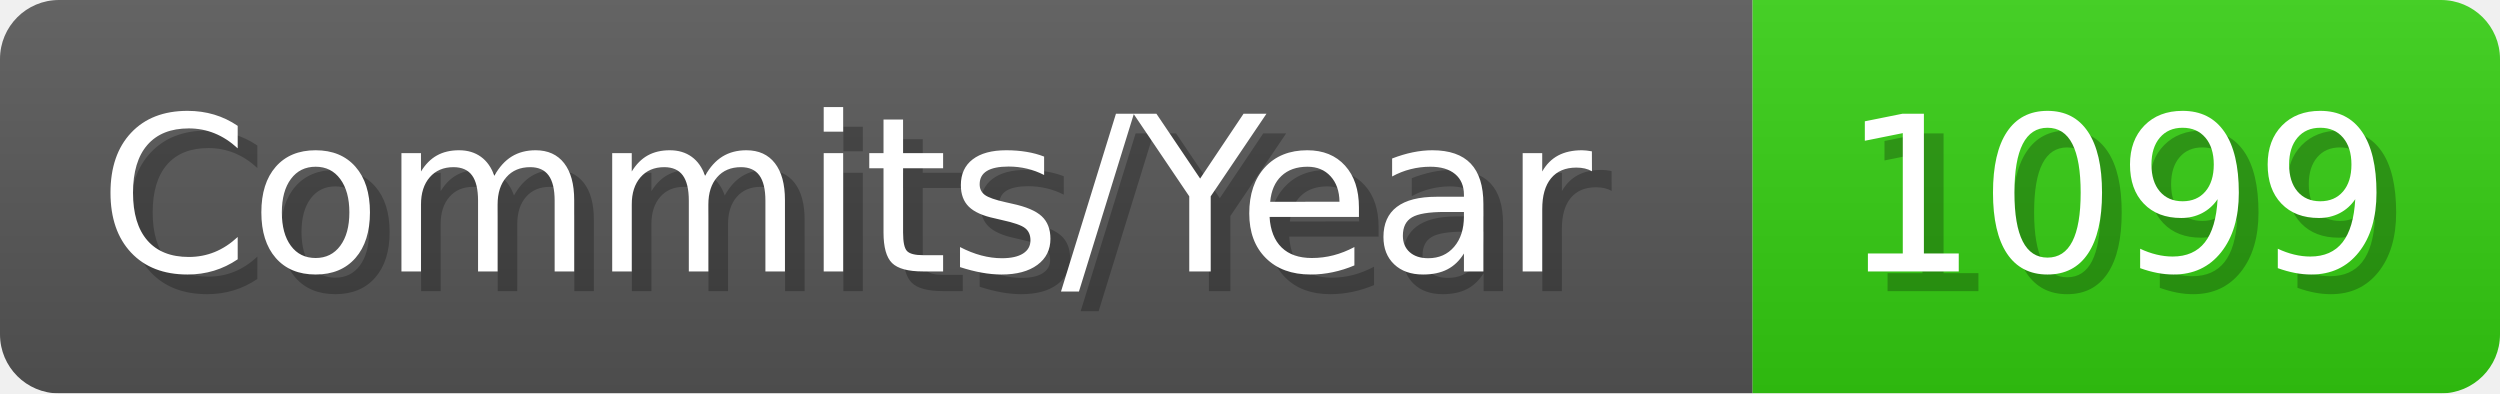
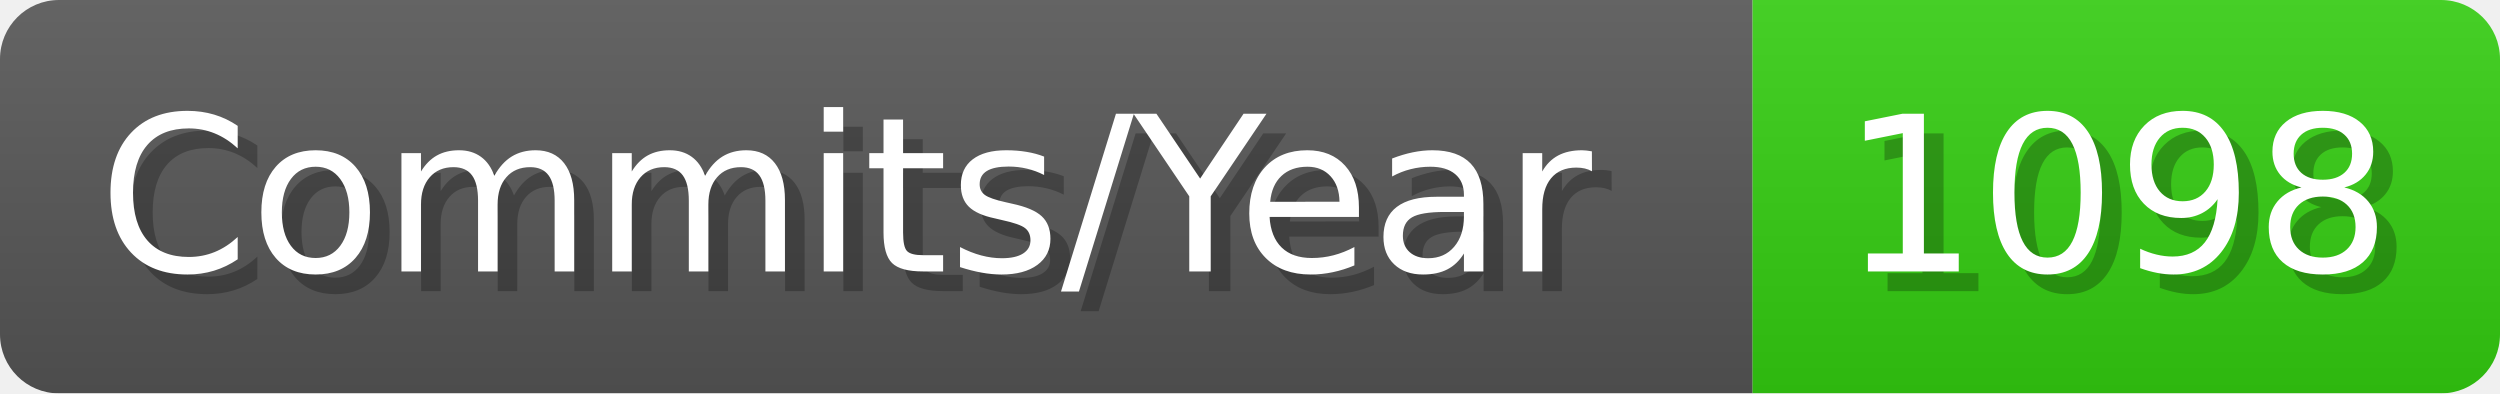
- <svg xmlns="http://www.w3.org/2000/svg" width="127.1" height="20" viewBox="0 0 1271 200" role="img" aria-label="Commits/Year: 1099">
+ <svg xmlns="http://www.w3.org/2000/svg" width="127.1" height="20" viewBox="0 0 1271 200" role="img" aria-label="Commits/Year: 1098">
  <linearGradient id="aUPdi" x2="0" y2="100%">
    <stop offset="0" stop-opacity=".1" stop-color="#EEE" />
    <stop offset="1" stop-opacity=".1" />
  </linearGradient>
  <mask id="WfAiQ">
    <rect width="1271" height="200" rx="30" fill="#FFF" />
  </mask>
  <g mask="url(#WfAiQ)">
    <rect width="891" height="200" fill="#555" />
    <rect width="380" height="200" fill="#3C1" x="891" />
    <rect width="1271" height="200" fill="url(#aUPdi)" />
  </g>
  <g aria-hidden="true" fill="#fff" text-anchor="start" font-family="Verdana,DejaVu Sans,sans-serif" font-size="110">
    <text x="60" y="148" textLength="791" fill="#000" opacity="0.25">Commits/Year</text>
    <text x="50" y="138" textLength="791">Commits/Year</text>
-     <text x="946" y="148" textLength="280" fill="#000" opacity="0.25">1099</text>
-     <text x="936" y="138" textLength="280">1099</text>
+     <text x="946" y="148" textLength="280" fill="#000" opacity="0.25">1098</text>
+     <text x="936" y="138" textLength="280">1098</text>
  </g>
</svg>
